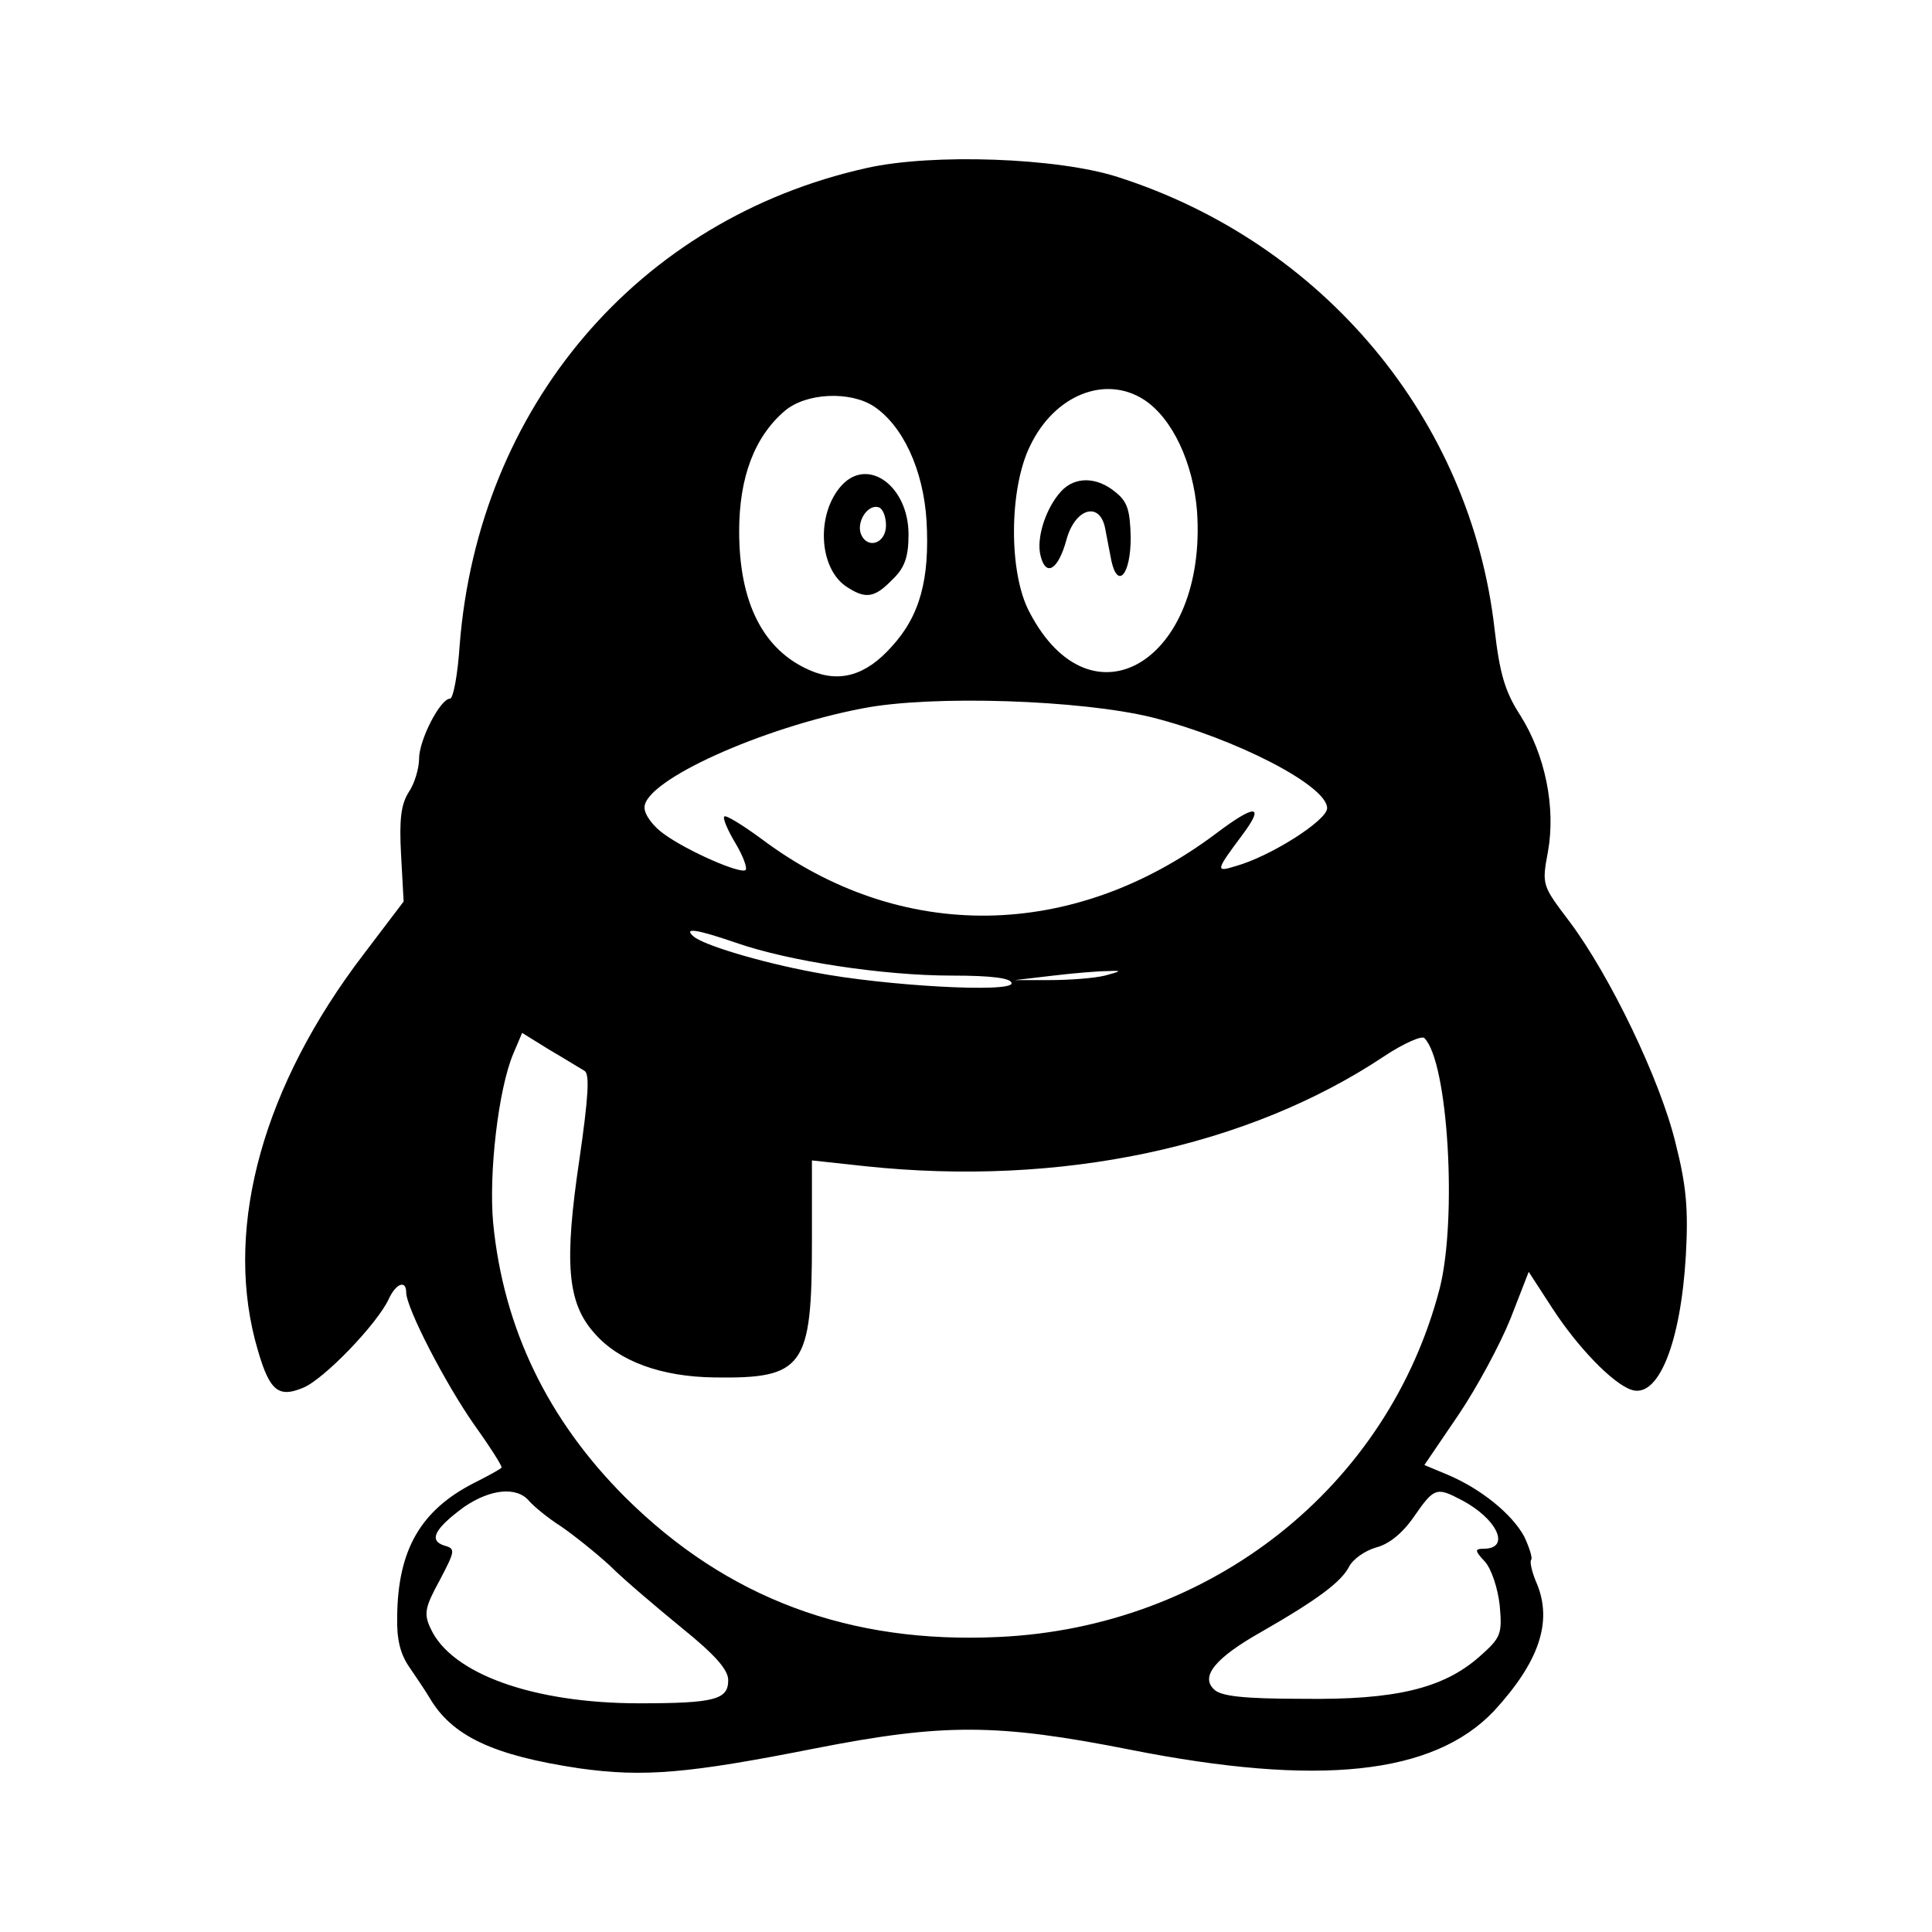
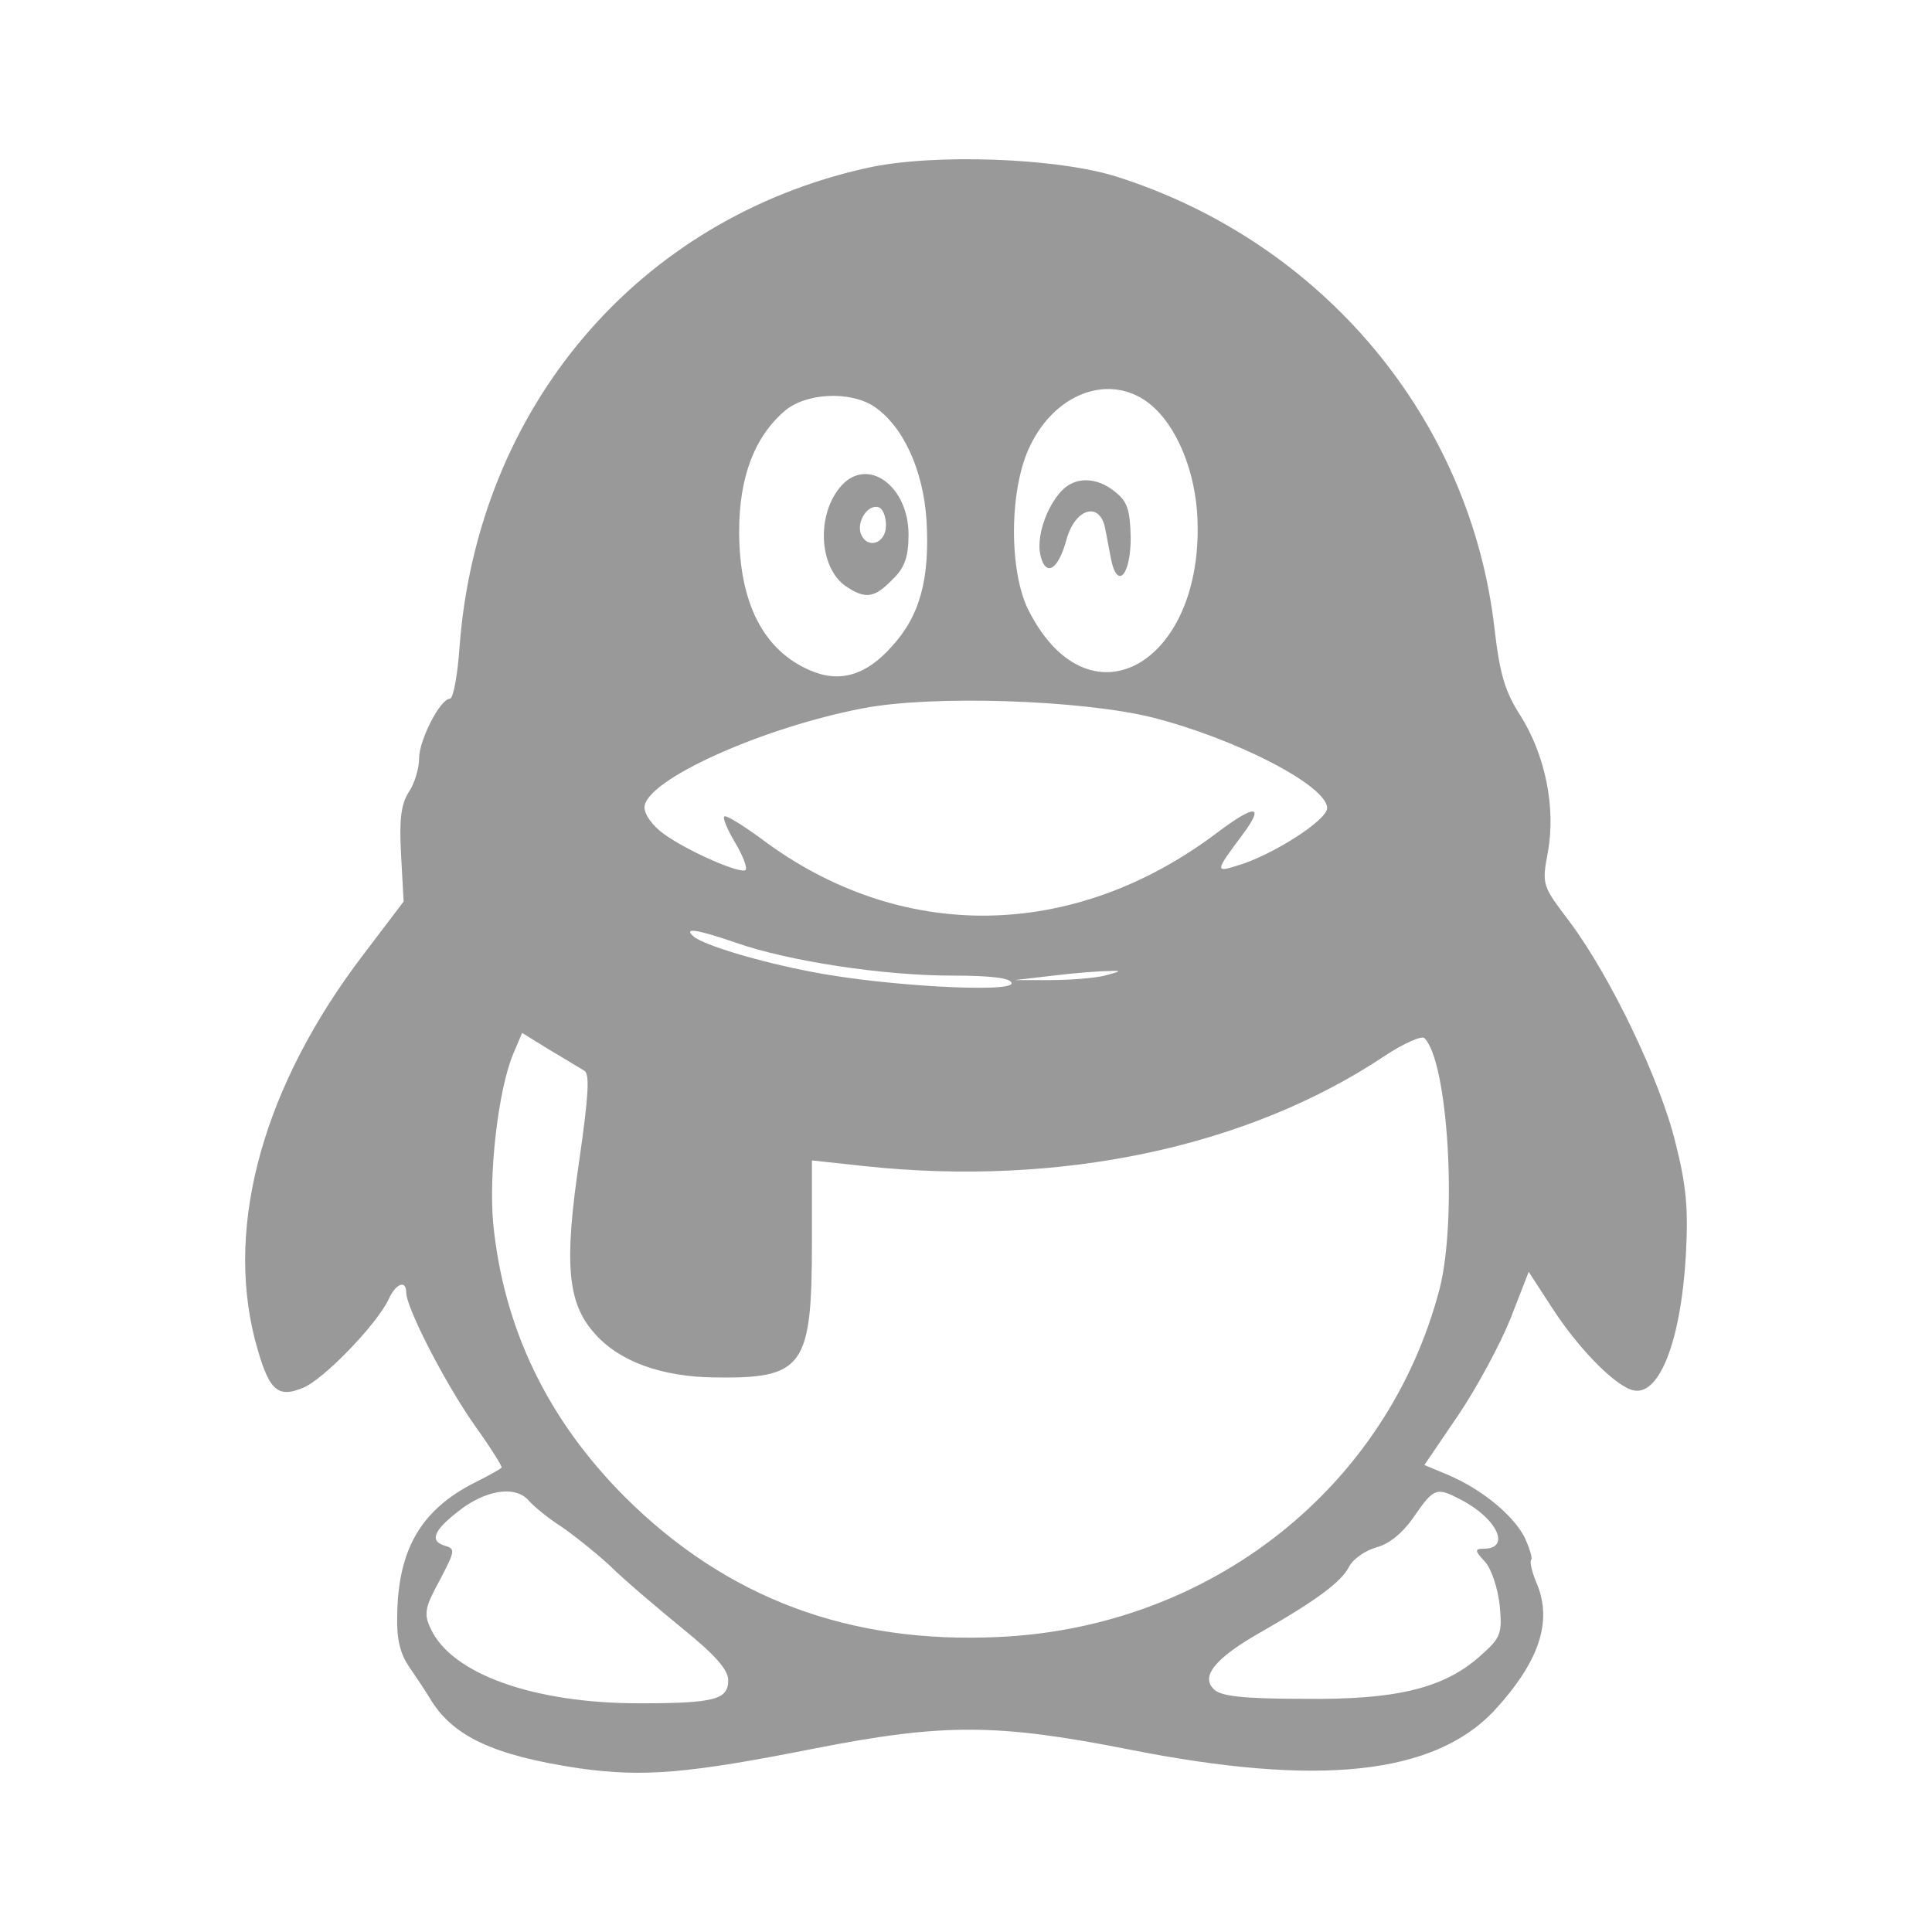
- <svg xmlns="http://www.w3.org/2000/svg" width="300" height="300" viewBox="0, 0, 300, 300">
+ <svg xmlns="http://www.w3.org/2000/svg" width="300" height="300" fill="#999" viewBox="0, 0, 300, 300">
  <path d="M134.576 26.089c-35.5 7.9-60.3 37.1-63.2 74.1-.3 4.6-1 8.3-1.5 8.3-1.5 0-4.8 6.4-4.8 9.3 0 1.5-.7 3.9-1.6 5.2-1.2 1.9-1.5 4.2-1.2 9.7l.4 7.3-6.3 8.3c-15.4 20.2-21.4 41.7-16.8 59.7 2.1 7.9 3.4 9.2 7.5 7.5 3.2-1.3 11.5-9.9 13.3-13.8 1.1-2.4 2.7-3 2.7-1 0 2.4 6.1 14.2 10.6 20.6 2.5 3.5 4.4 6.5 4.2 6.6-.1.2-2.1 1.3-4.3 2.4-8.2 4.2-11.8 10.3-11.9 20.7-.1 3.6.5 5.9 1.9 7.9 1.1 1.6 2.5 3.7 3.1 4.7 3.5 6 9.9 9 23.3 11 10 1.4 16.9.8 36.6-3.1 19.9-3.9 28.2-3.9 48.9.2 29.3 5.8 47.1 3.9 56.5-6 7-7.6 9.1-13.8 6.7-19.7-.8-1.8-1.2-3.6-.9-3.8.2-.3-.3-1.9-1.1-3.6-1.9-3.5-6.7-7.4-11.9-9.6l-3.6-1.5 5.3-7.8c2.9-4.3 6.5-11 8.1-15l2.8-7.2 3.7 5.7c3.9 6 9.3 11.6 12.2 12.6 4.2 1.5 7.7-7.2 8.5-20.8.4-7.2.1-10.8-1.6-17.5-2.4-9.9-10.2-26-16.4-34.3-4.3-5.7-4.4-5.7-3.4-11 1.2-6.8-.4-14.9-4.3-21.1-2.4-3.7-3.2-6.5-4-13.4-3.7-32.6-26.6-60-58.5-70.2-9.3-3-28.8-3.7-39-1.4zm43.1 36c4.4 2.9 7.6 9.8 8.2 17.3 1.6 23.2-16.4 34.1-26 15.7-3.3-6.1-3.2-19.3.1-25.9 3.8-7.9 11.7-11 17.7-7.1zm-42 1c4.5 3 7.7 9.8 8.2 17.8.5 9-1 14.7-5.4 19.5-4 4.5-8.1 5.7-12.7 3.7-7.2-3.1-11-10.4-11-21.6 0-8.4 2.4-14.7 7.1-18.7 3.3-2.8 10.1-3.1 13.8-.7zm43.2 48.3c13 3.3 27.2 10.6 27.2 14.1 0 1.9-8.8 7.5-14.2 9-3.2 1-3.1.7 1-4.8 3.6-4.8 2.1-4.9-4-.3-22.2 16.7-49 17.1-70.6.9-3-2.2-5.6-3.8-5.8-3.5-.3.2.5 2.1 1.7 4.1 1.2 2 1.9 3.9 1.6 4.2-.7.7-9-2.9-12.7-5.6-1.7-1.2-3-3-3-4.1 0-4.2 18.2-12.4 33.9-15.4 10.8-2.1 33.9-1.3 44.9 1.4zm-64.6 35c8.3 2.9 23 5.1 33.5 5.1 6.3 0 9.3.4 9.3 1.2 0 1.5-19.7.4-30.6-1.7-8.6-1.6-17.4-4.3-18.8-5.6-1.6-1.4.5-1.1 6.6 1zm57.3 5.1c-1.6.4-5.5.7-8.5.7h-5.5l6-.7c3.3-.4 7.1-.7 8.5-.7 2.2-.1 2.1 0-.5.7zm-80.8 14.8c.8.5.6 4-.8 13.7-2.4 16.1-1.9 22.3 2.3 27 3.8 4.4 10.4 6.8 18.7 6.9 13.8.2 15.1-1.6 15.1-21v-12.7l8.3.9c30.2 3.2 59.3-2.9 80.6-17.1 3-2 5.8-3.2 6.2-2.8 3.7 3.7 5.1 28 2.4 38.8-8 30.9-35.5 52.7-68.5 54.2-23.2 1.1-42.2-6-58-21.7-12-12-18.9-26.2-20.5-42.6-.7-7.7.8-20.7 3.1-26.2l1.4-3.3 4.2 2.6c2.4 1.4 4.8 2.9 5.5 3.3zm-8.6 66.8c.8.9 3 2.7 4.9 3.9 1.9 1.3 5.3 4 7.6 6.1 2.2 2.2 7.3 6.5 11.2 9.7 5.2 4.2 7.2 6.5 7.2 8.1 0 3-2 3.6-13.8 3.6-16.5 0-29.2-4.6-32.4-11.6-1.1-2.3-.9-3.3 1.4-7.5 2.4-4.6 2.5-4.9.7-5.4-2.5-.8-1.4-2.7 3.1-6 4.1-2.8 8.2-3.2 10.1-.9zm144.7-.2c5.6 2.9 7.8 7.6 3.5 7.6-1.4 0-1.4.3.2 2 1 1.1 2 4.1 2.3 6.8.4 4.5.2 5-3.2 8-5.6 4.9-13 6.7-27.4 6.5-9.2 0-12.8-.4-13.8-1.5-2.1-2 .3-4.9 7.4-8.9 8.9-5.1 12.4-7.8 13.6-10.1.6-1.2 2.5-2.5 4.2-3 2-.5 4.1-2.2 5.9-4.8 3.1-4.5 3.5-4.6 7.3-2.6zm-62.1-156.6c-2.4 2.6-3.9 7.3-3.2 10 .8 3.3 2.7 2.3 4-2.4 1.3-4.9 5.1-6.1 6-2l1 5.2c1 4.5 3 2.1 3-3.6-.1-4.3-.5-5.6-2.4-7.1-2.9-2.4-6.3-2.4-8.4-.1zm-34.1-.9c-3.9 4.3-3.6 12.6.6 15.6 3.1 2.1 4.5 1.9 7.3-1 1.9-1.8 2.5-3.5 2.5-7 0-7.5-6.3-12.1-10.4-7.6zm6.9 6.2c0 2.8-2.9 3.8-3.9 1.3-.7-1.9 1.1-4.7 2.8-4.1.6.2 1.1 1.4 1.1 2.8z" />
</svg>
